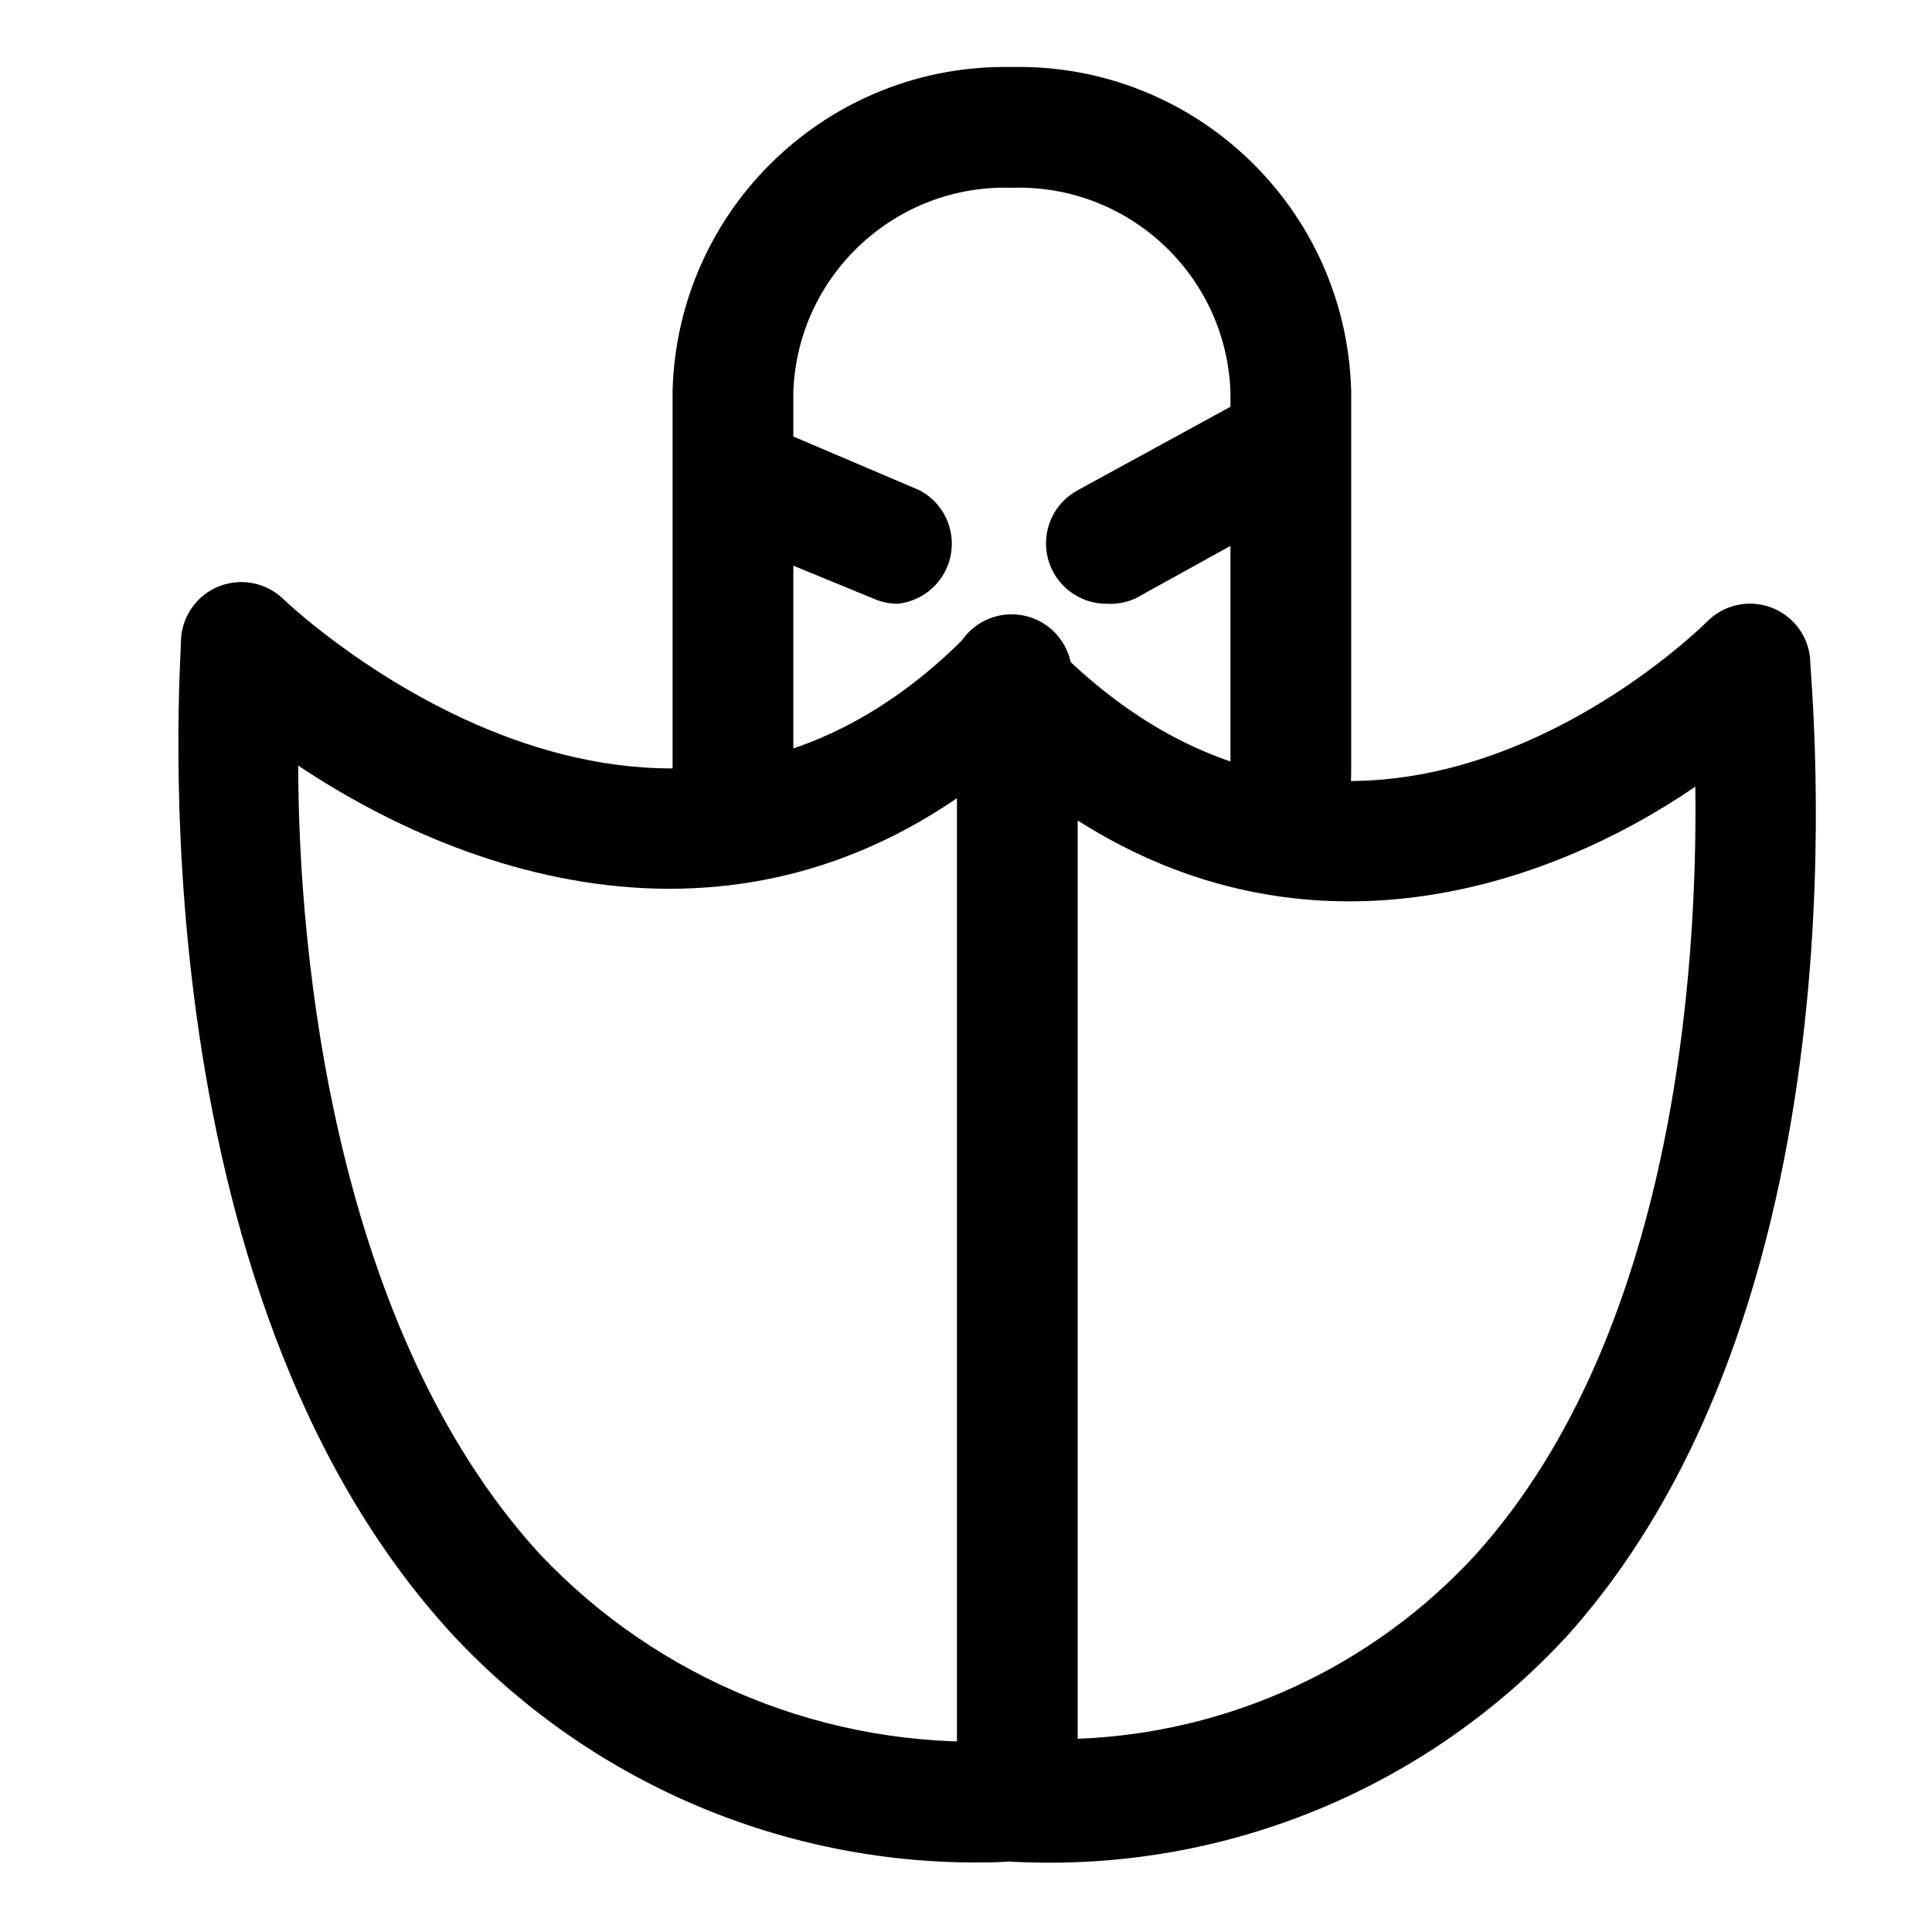
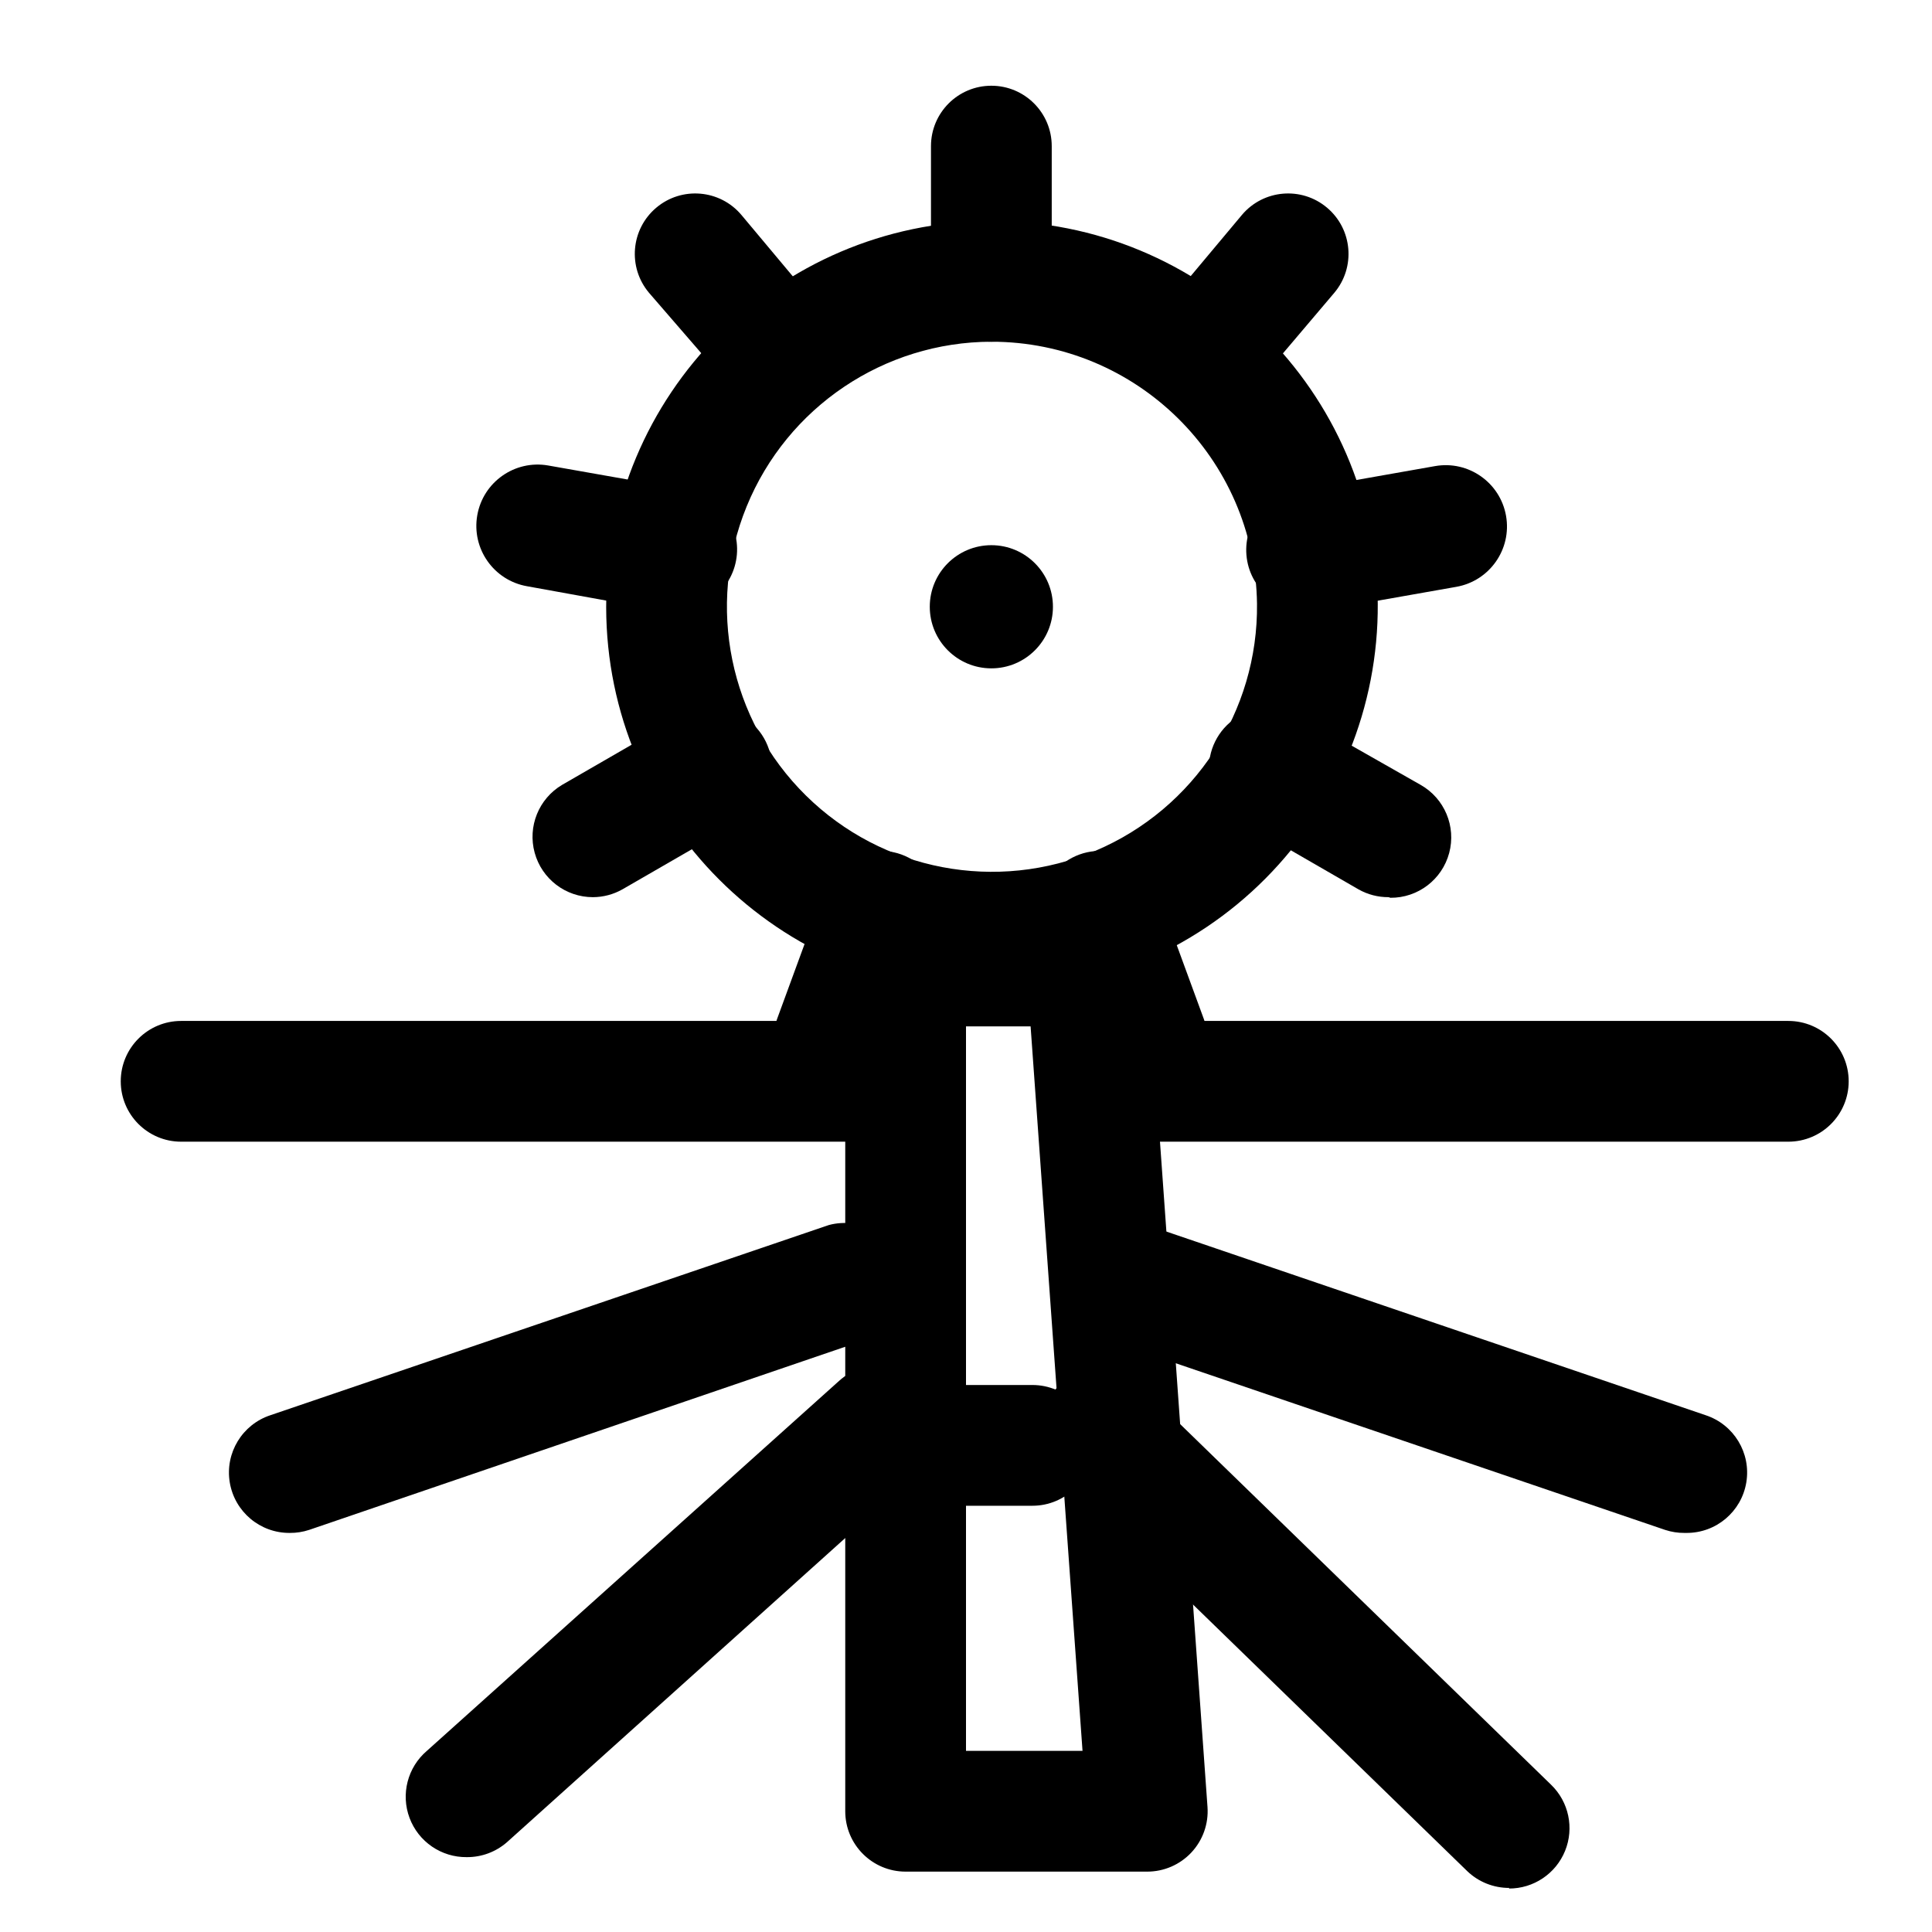
<svg xmlns="http://www.w3.org/2000/svg" id="Warstwa_1" data-name="Warstwa 1" viewBox="0 0 32 32">
-   <path d="M21.32,14.51l-.19,0a1,1,0,0,1-.8-1.17,3.18,3.18,0,0,0,.05-.58V6.48a3.51,3.51,0,0,0-3.62-3.37,3.51,3.51,0,0,0-3.62,3.37v6.27a1,1,0,0,1-2,0V6.48a5.51,5.51,0,0,1,5.62-5.37,5.51,5.51,0,0,1,5.62,5.37v6.27a5.15,5.15,0,0,1-.09.95A1,1,0,0,1,21.32,14.51Z" />
-   <path d="M16.62,30.84a11.85,11.85,0,0,1-9.11-3.75C2.18,21.32,3,11,3,10.56a1,1,0,0,1,1.69-.64c.25.24,6.15,5.72,11.24.69A1,1,0,1,1,17.32,12C13,16.27,8,14.73,4.94,12.68c0,3.14.6,9.34,4,13.06a9.93,9.93,0,0,0,7.63,3.1,1,1,0,1,1,0,2Z" />
-   <path d="M16.85,30.84a1,1,0,0,1-1-1V11.5a1,1,0,0,1,1.7-.71c5.07,5,10.5-.27,10.73-.5a1,1,0,0,1,1.7.6c0,.43,1.08,10.48-4,16.18A11.66,11.66,0,0,1,16.85,30.84Zm1-17.24V28.8a9.44,9.44,0,0,0,6.6-3.06c3.28-3.65,3.67-9.65,3.63-12.71C25.56,14.75,21.64,16,17.85,13.59Z" />
-   <path d="M14.87,10a1,1,0,0,1-.39-.08L12.24,9A1,1,0,0,1,13,7.17l2.23.95A1,1,0,0,1,14.87,10Z" />
-   <path d="M18.33,10a1,1,0,0,1-.48-1.88l2.69-1.47a1,1,0,1,1,1,1.75L18.81,9.91A1,1,0,0,1,18.33,10Z" />
+   <path d="M19,31H15a1,1,0,0,1-1-1V16a1,1,0,0,1,1-1h3a1,1,0,0,1,1,.93l1,14A1,1,0,0,1,19,31Zm-3-2h1.93l-.86-12H16Z" />
+   <path d="M16.42,16.44A6.39,6.39,0,1,1,22.82,10,6.4,6.4,0,0,1,16.42,16.44Zm0-10.78A4.39,4.39,0,1,0,20.82,10,4.4,4.4,0,0,0,16.42,5.66Z" />
+   <path d="M16.42,5.66a1,1,0,0,1-1-1V2.42a1,1,0,0,1,2,0V4.66A1,1,0,0,1,16.42,5.66Z" />
+   <path d="M13,6.92a1,1,0,0,1-.77-.36L10.75,4.85a1,1,0,1,1,1.53-1.29l1.44,1.72A1,1,0,0,1,13,6.92Z" />
+   <path d="M11.11,10.11l-.17,0L8.73,9.71a1,1,0,0,1,.35-2l2.21.39a1,1,0,0,1-.17,2Z" />
+   <path d="M9.82,14.86A1,1,0,0,1,9.31,13l1.94-1.12a1,1,0,1,1,1,1.73l-1.94,1.12A1,1,0,0,1,9.82,14.86Z" />
+   <path d="M13.81,18.22a1,1,0,0,1-.94-1.34l.77-2.1a1,1,0,1,1,1.88.68l-.77,2.1A1,1,0,0,1,13.81,18.22Z" />
+   <path d="M19,18.22a1,1,0,0,1-.94-.66l-.77-2.1a1,1,0,1,1,1.88-.68l.77,2.1A1,1,0,0,1,19,18.22Z" />
+   <path d="M23,14.86a1,1,0,0,1-.5-.13l-1.94-1.12a1,1,0,1,1,1-1.73L23.53,13a1,1,0,0,1-.5,1.87Z" />
+   <path d="M21.73,10.11a1,1,0,0,1-.17-2l2.21-.39a1,1,0,0,1,.35,2l-2.21.39Z" />
+   <path d="M19.89,6.92a1,1,0,0,1-.76-1.64l1.44-1.72a1,1,0,1,1,1.53,1.29L20.65,6.56A1,1,0,0,1,19.89,6.92Z" />
+   <circle cx="16.42" cy="10.05" r="1.02" />
+   <path d="M17.1,24.94H14.91a1,1,0,1,1,0-2H17.1a1,1,0,0,1,0,2Z" />
+   <path d="M25,31.27a1,1,0,0,1-.7-.28l-6.83-6.64a1,1,0,0,1,1.39-1.43l6.83,6.64a1,1,0,0,1-.7,1.72Z" />
+   <path d="M27.9,25.39a1,1,0,0,1-.32-.05l-9.25-3.15A1,1,0,0,1,19,20.29l9.25,3.15a1,1,0,0,1-.32,1.95Z" />
+   <path d="M7.73,30.76A1,1,0,0,1,7.07,29l6.83-6.13a1,1,0,0,1,1.34,1.49L8.4,30.51A1,1,0,0,1,7.73,30.76Z" />
+   <path d="M4.8,25.39a1,1,0,0,1-.32-1.95l9.25-3.15a1,1,0,0,1,.64,1.89L5.12,25.34A1,1,0,0,1,4.8,25.39Z" />
+   <path d="M14.62,18.91H3a1,1,0,0,1,0-2H14.62a1,1,0,1,1,0,2Z" />
+   <path d="M29.62,18.91H19a1,1,0,0,1,0-2H29.62a1,1,0,0,1,0,2Z" />
</svg>
